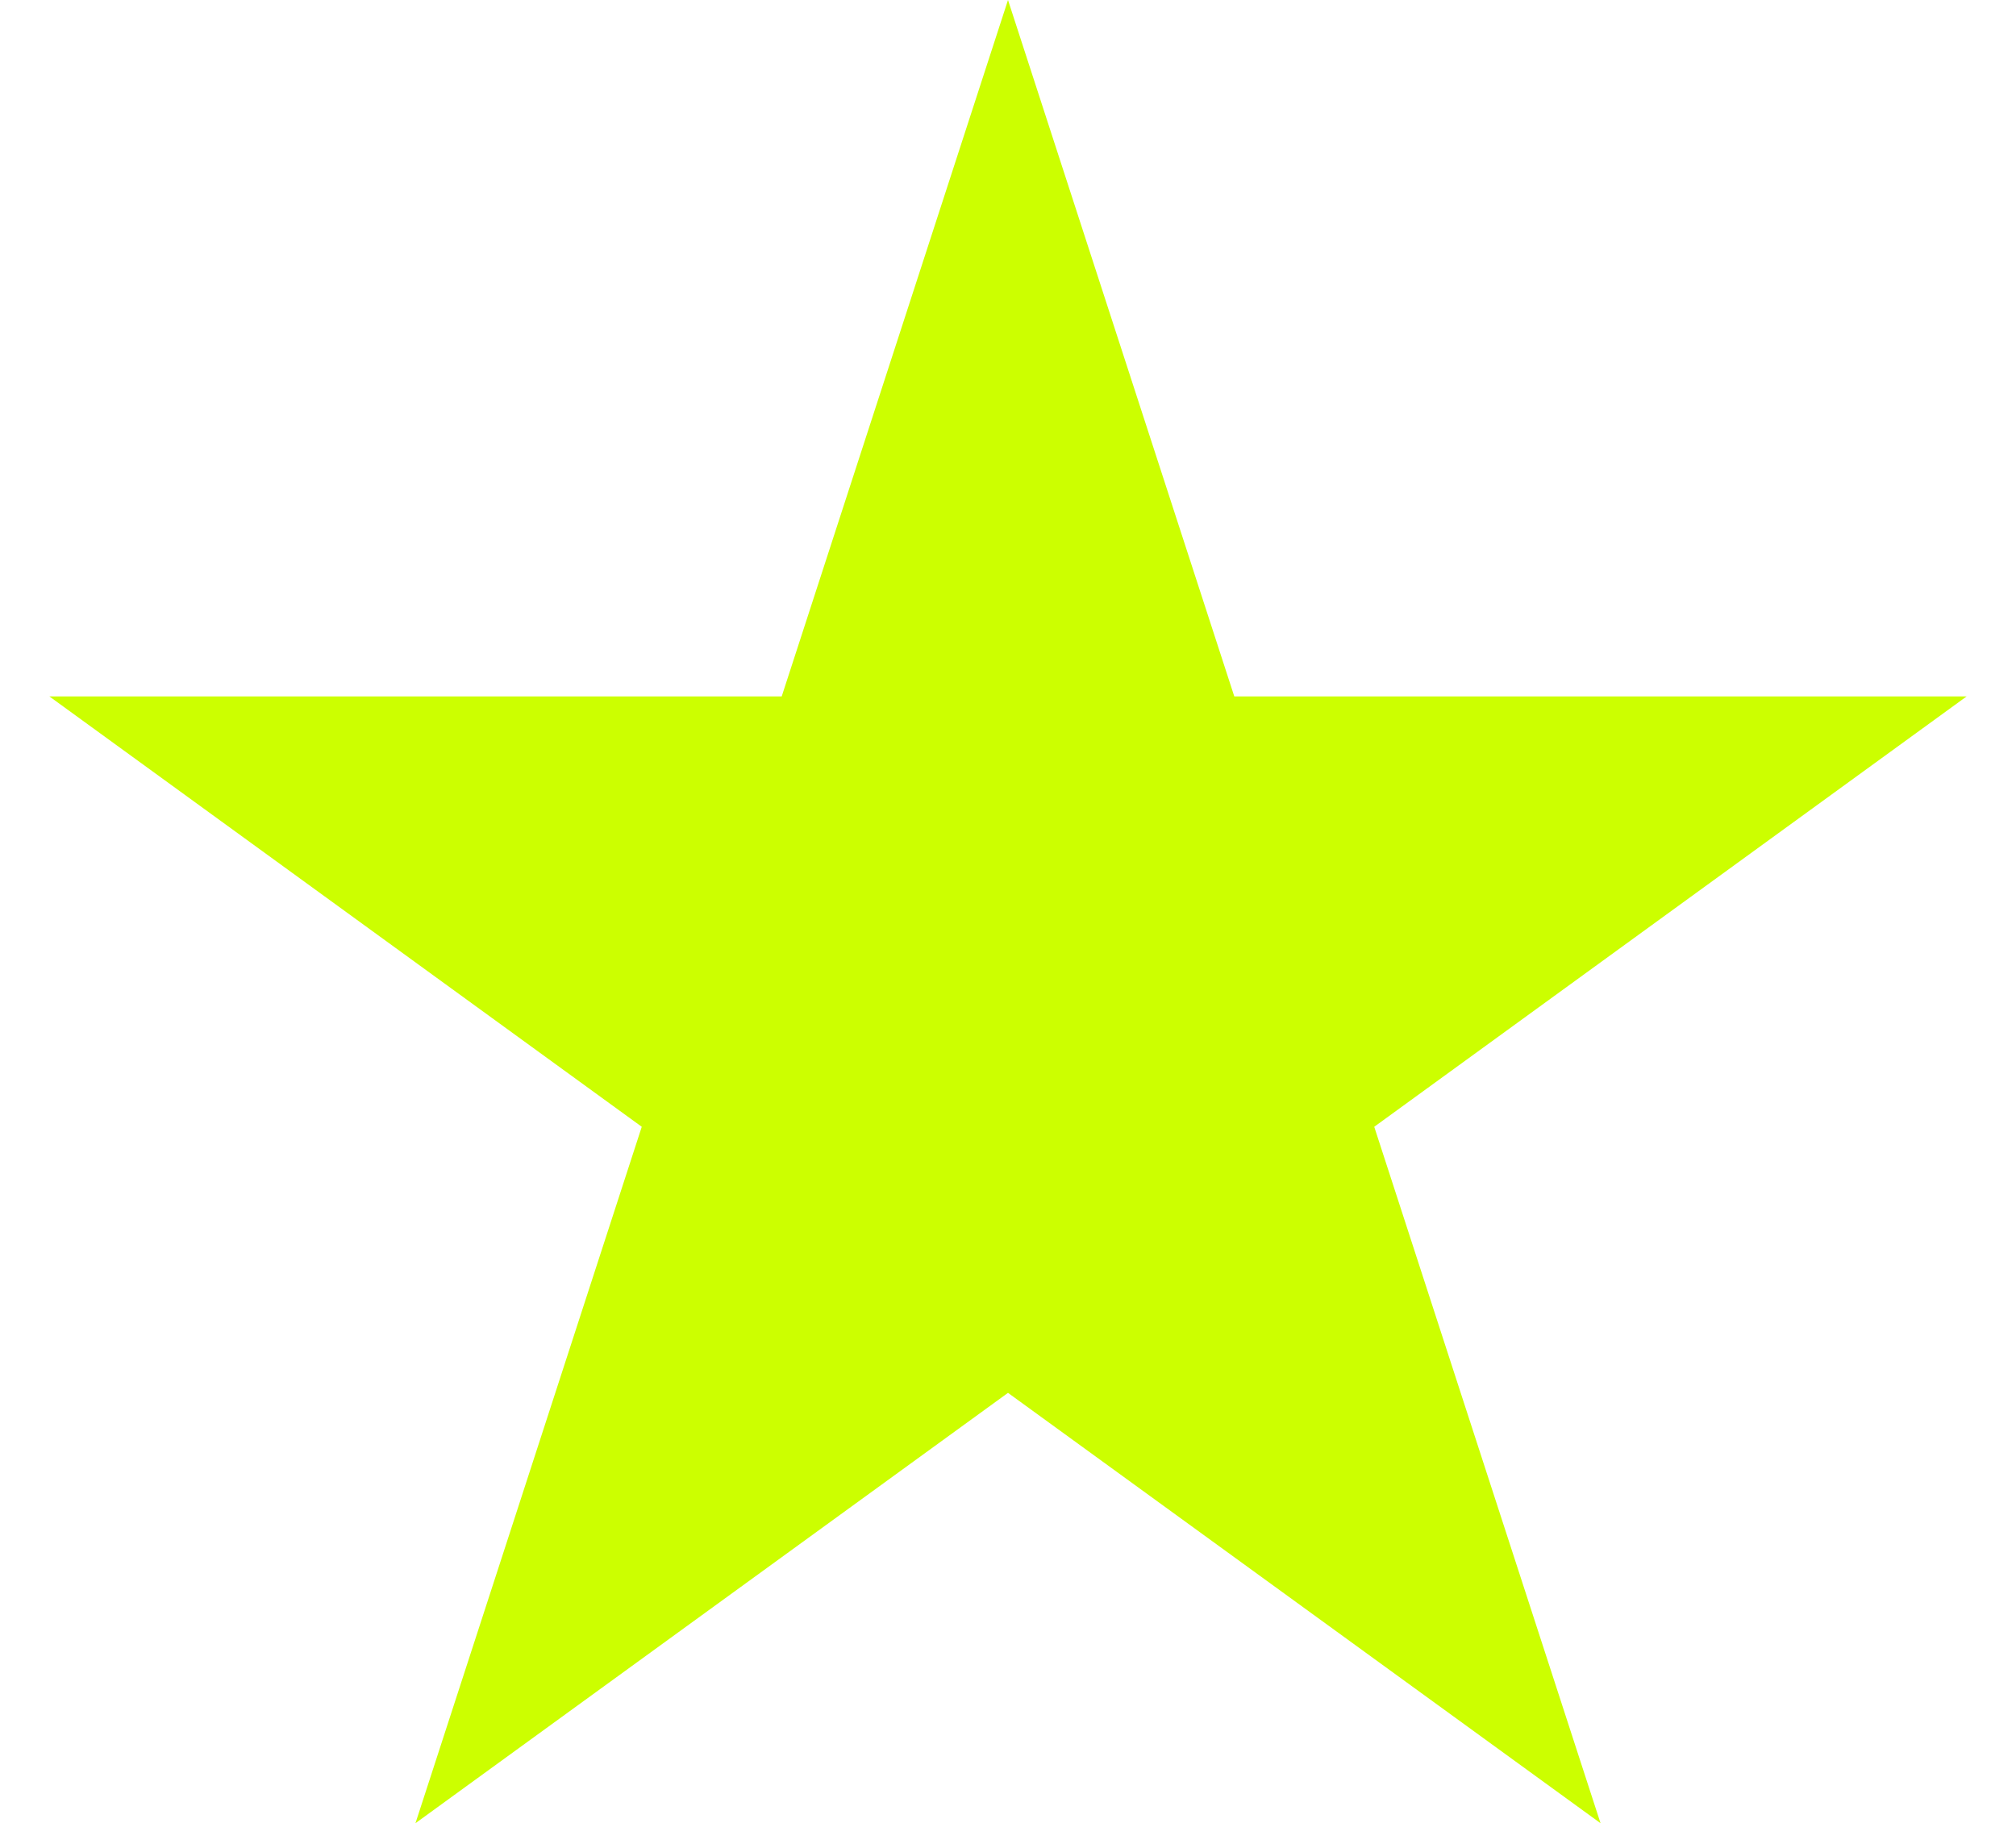
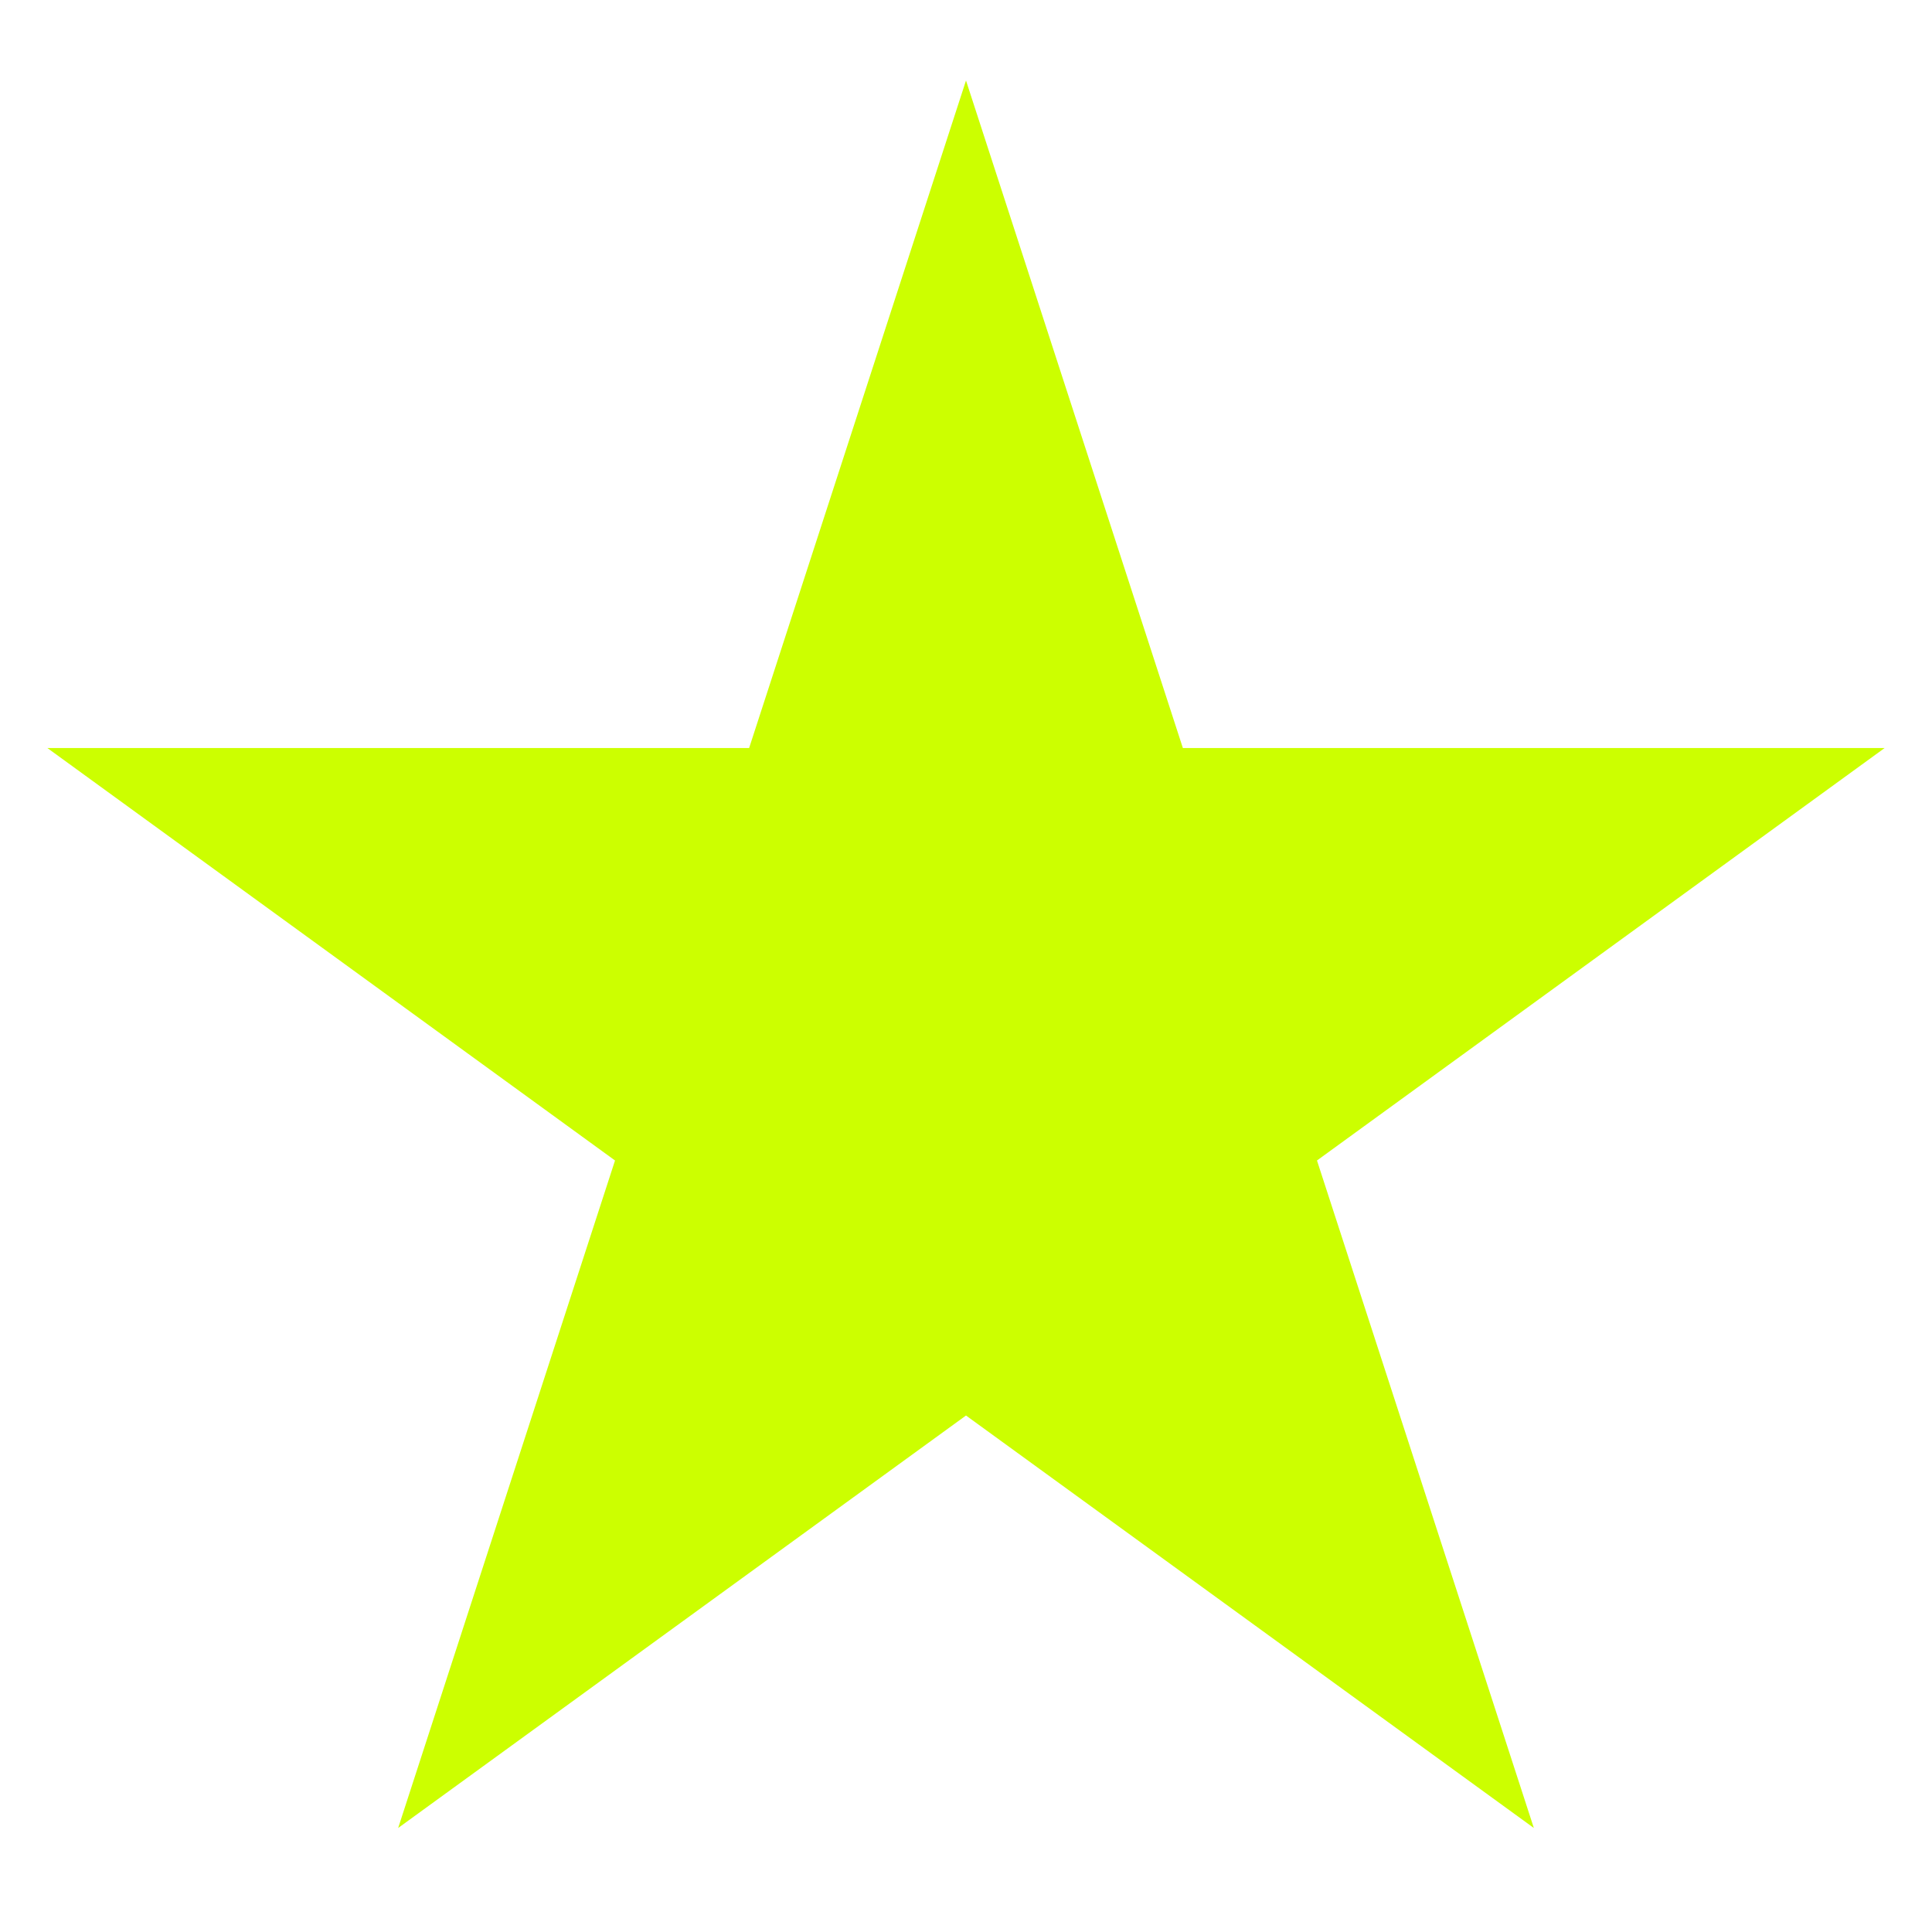
- <svg xmlns="http://www.w3.org/2000/svg" width="12" height="11" viewBox="0 0 12 11" fill="none">
+ <svg xmlns="http://www.w3.org/2000/svg" width="36" height="36" viewBox="0 0 12 11" fill="none">
  <path d="M6 0L7.347 4.146H11.706L8.18 6.708L9.527 10.854L6 8.292L2.473 10.854L3.82 6.708L0.294 4.146H4.653L6 0Z" fill="#CCFF00" />
</svg>
